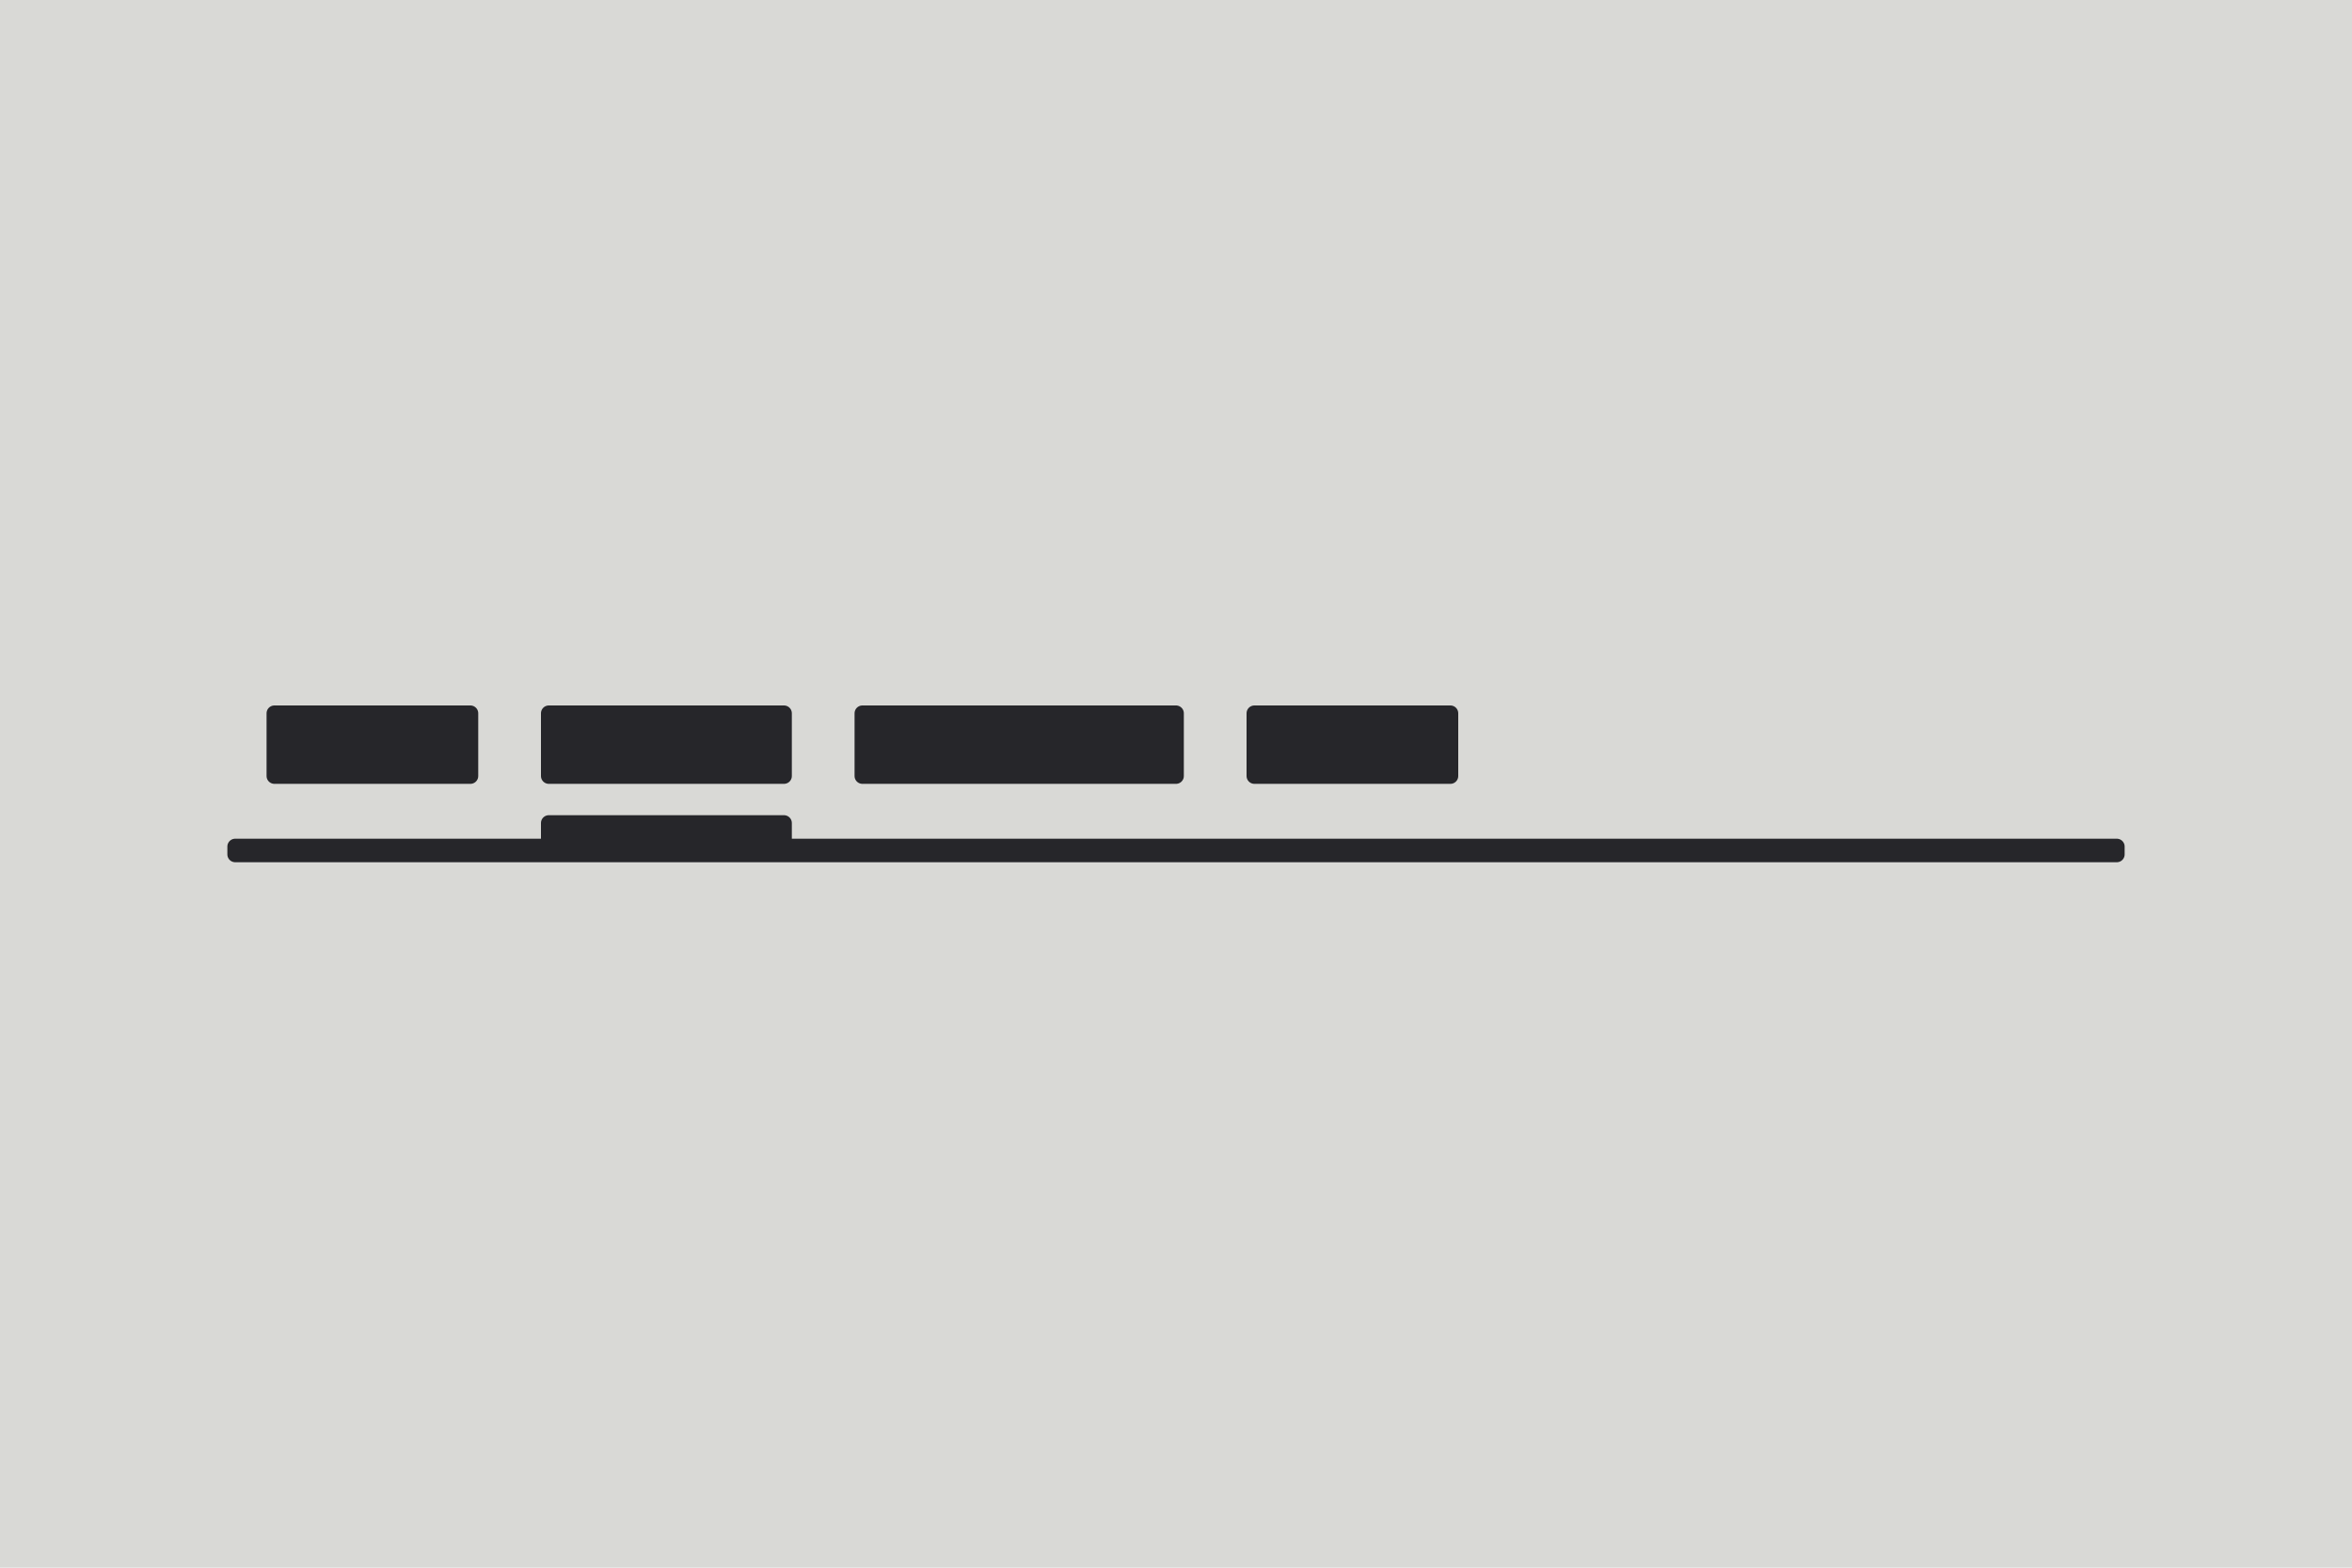
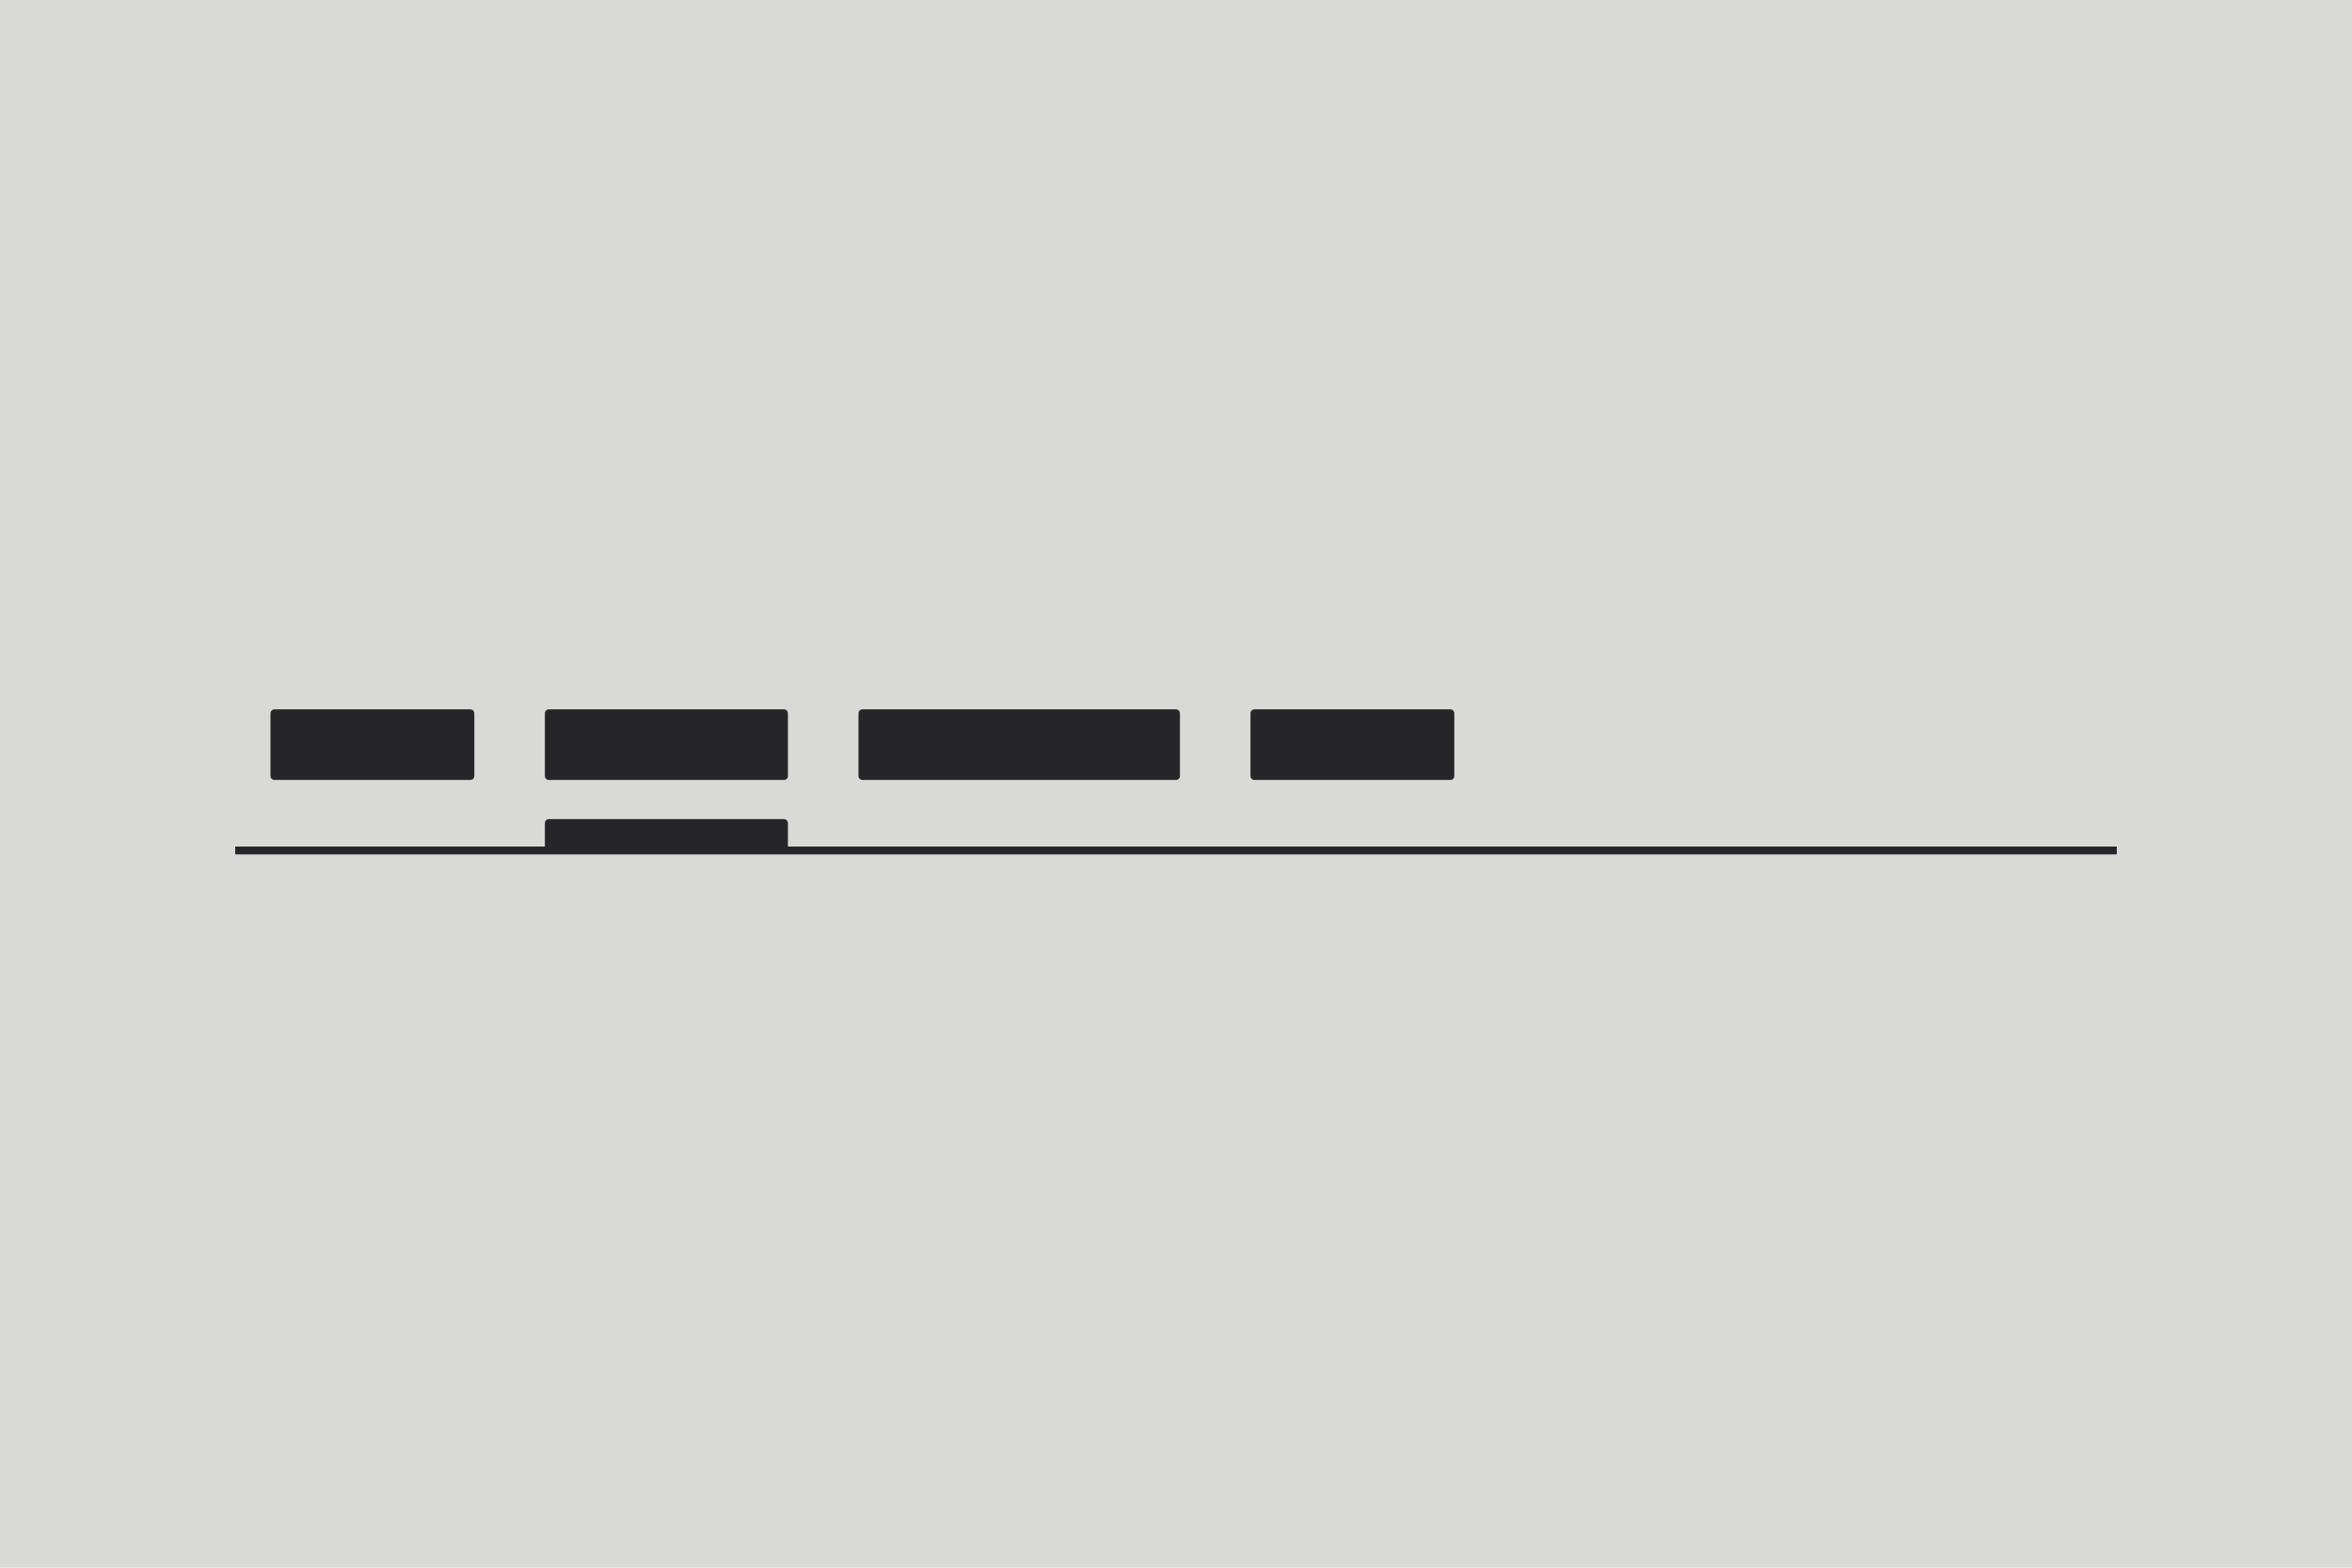
<svg xmlns="http://www.w3.org/2000/svg" viewBox="0 0 300 200">
  <rect width="300" height="200" style="stroke: rgb(0, 0, 0); stroke-width: 0px; fill: rgb(217, 217, 214);" />
-   <rect y="105" width="30" height="2" style="paint-order: fill; stroke-linejoin: round; stroke-linecap: round; stroke-width: 2px; stroke: rgb(38, 38, 42); fill: rgb(38, 38, 42);" x="70" />
-   <rect width="240" height="1" style="paint-order: fill; stroke-linejoin: round; stroke-linecap: round; stroke-width: 2px; fill: rgb(38, 38, 42); stroke: rgb(38, 38, 42);" x="30" y="108" />
-   <rect y="91" width="30" height="8" style="paint-order: fill; stroke-linejoin: round; stroke-linecap: round; stroke-width: 2px; stroke: rgb(38, 38, 42); fill: rgb(38, 38, 42);" x="70" />
-   <rect y="91" width="40" height="8" style="paint-order: fill; stroke-linejoin: round; stroke-linecap: round; stroke-width: 2px; stroke: rgb(38, 38, 42); fill: rgb(38, 38, 42);" x="110" />
-   <rect y="91" width="25" height="8" style="paint-order: fill; stroke-linejoin: round; stroke-linecap: round; stroke-width: 2px; stroke: rgb(38, 38, 42); fill: rgb(38, 38, 42);" x="160" />
-   <rect y="91" width="25" height="8" style="paint-order: fill; stroke-linejoin: round; stroke-linecap: round; stroke-width: 2px; stroke: rgb(38, 38, 42); fill: rgb(38, 38, 42);" x="35" />
+   <rect y="105" width="30" height="3" style="paint-order: fill; stroke-linejoin: round; stroke-linecap: round; stroke-width: 1.5.5px; stroke: rgb(38, 38, 42); fill: rgb(38, 38, 42);" x="70" />
+   <rect width="240" height="1" style="paint-order: fill; stroke-linejoin: round; stroke-linecap: round; stroke-width: 0; fill: rgb(38, 38, 42); stroke: rgb(38, 38, 42);" x="30" y="108" />
+   <rect y="91" width="30" height="8" style="paint-order: fill; stroke-linejoin: round; stroke-linecap: round; stroke-width: 1.5.5px; stroke: rgb(38, 38, 42); fill: rgb(38, 38, 42);" x="70" />
+   <rect y="91" width="40" height="8" style="paint-order: fill; stroke-linejoin: round; stroke-linecap: round; stroke-width: 1.5.5px; stroke: rgb(38, 38, 42); fill: rgb(38, 38, 42);" x="110" />
+   <rect y="91" width="25" height="8" style="paint-order: fill; stroke-linejoin: round; stroke-linecap: round; stroke-width: 1.5.5px; stroke: rgb(38, 38, 42); fill: rgb(38, 38, 42);" x="160" />
+   <rect y="91" width="25" height="8" style="paint-order: fill; stroke-linejoin: round; stroke-linecap: round; stroke-width: 1.5.5px; stroke: rgb(38, 38, 42); fill: rgb(38, 38, 42);" x="35" />
</svg>
